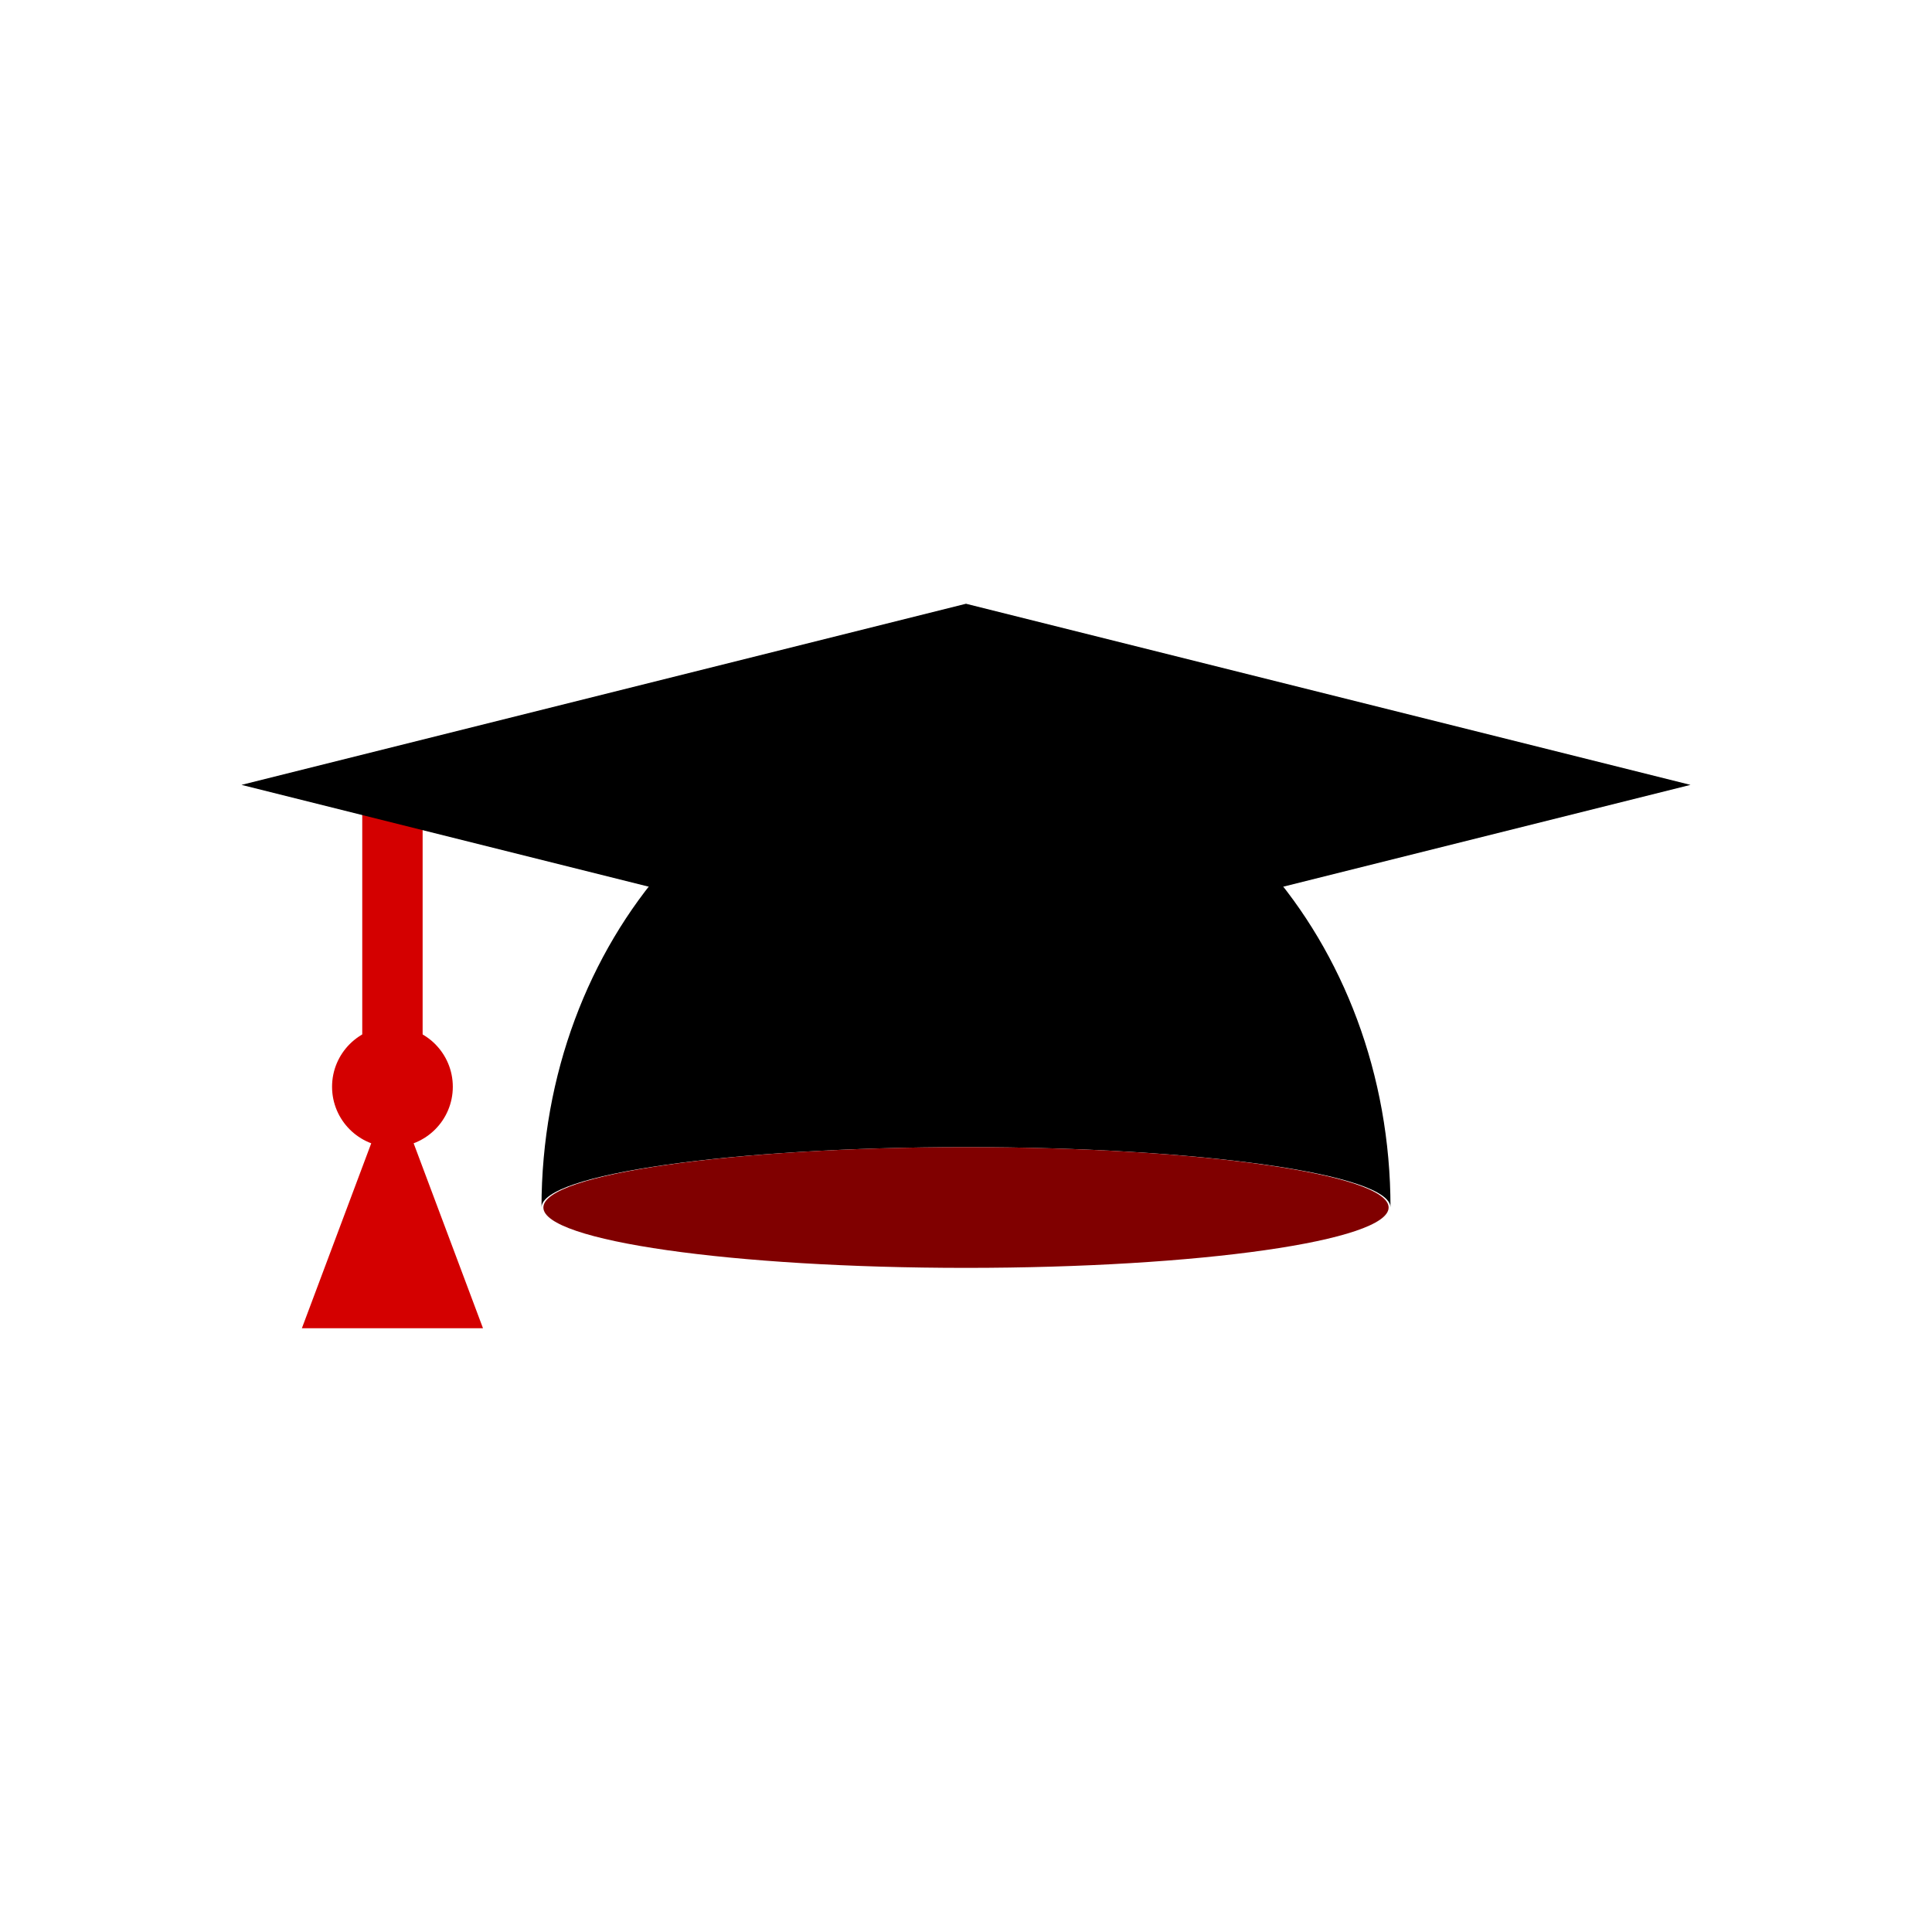
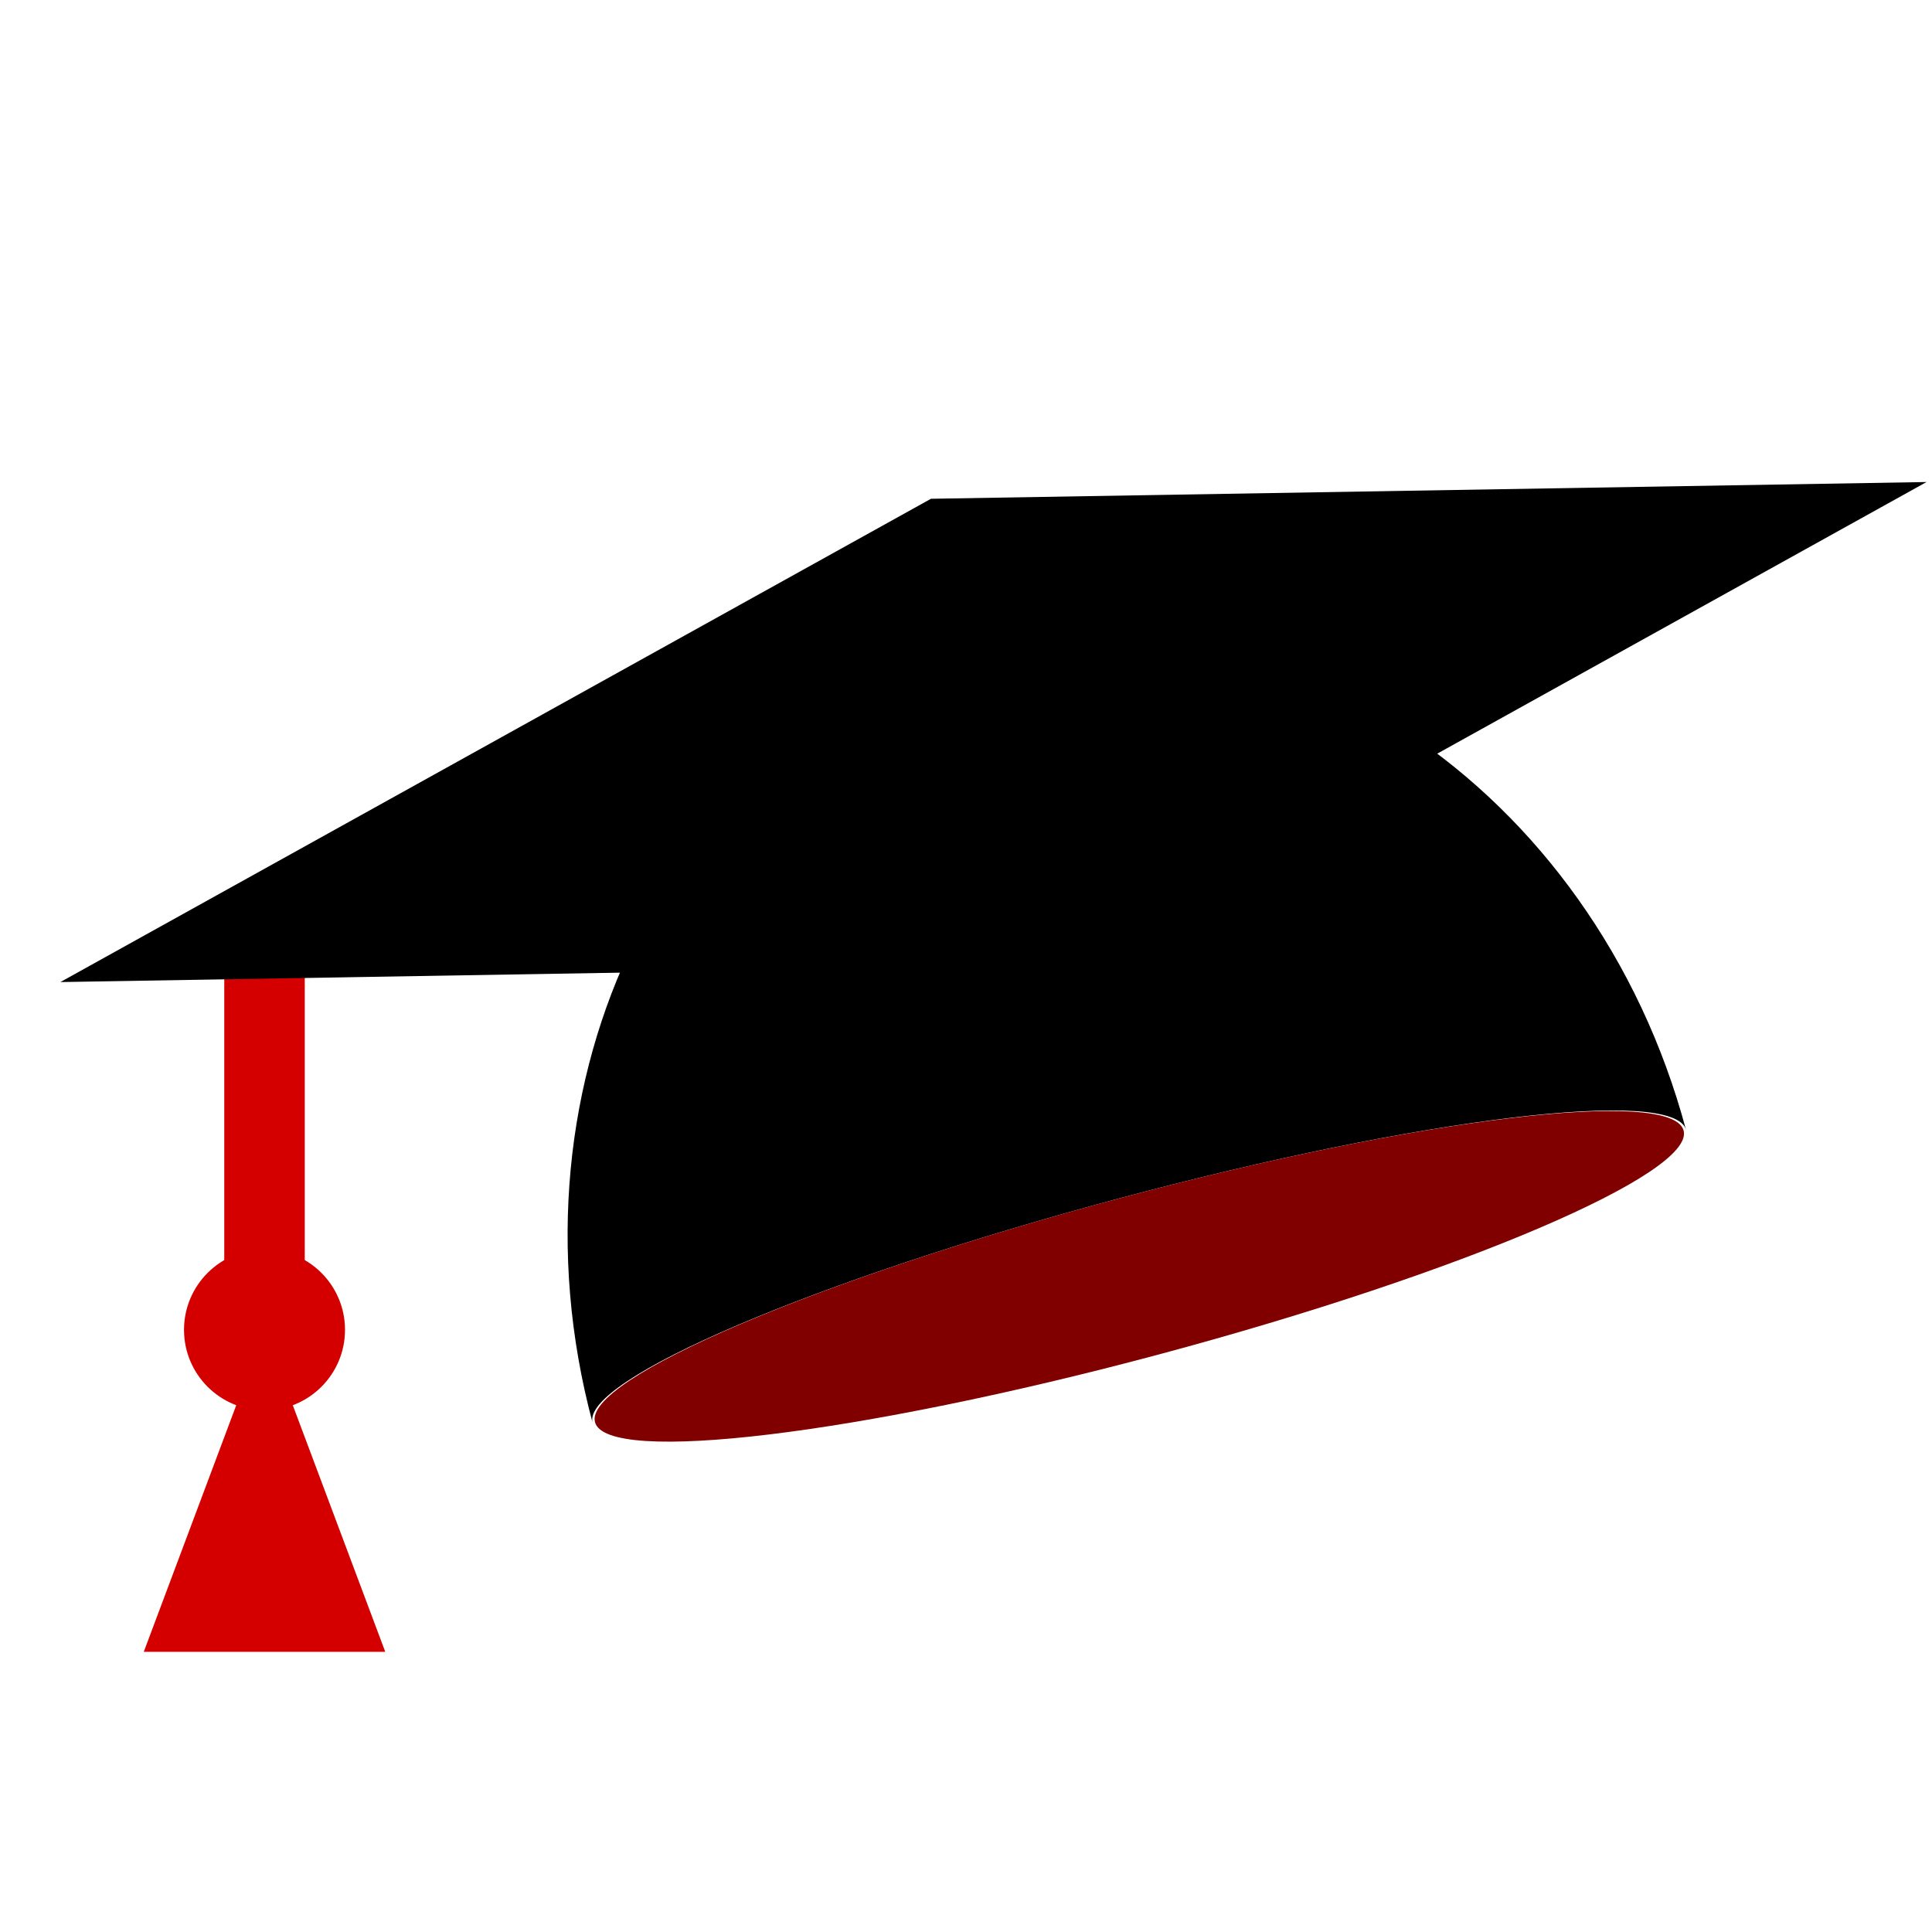
<svg xmlns="http://www.w3.org/2000/svg" width="32" height="32" id="svg4150" version="1.1" viewBox="0 0 32 32">
  <defs id="defs4152" />
  <g id="layer1">
-     <g id="g16440">
+     <g id="g16440" transform="matrix(1.287901,-0.345092,0.345092,1.287901,-8.637801,0.9037559)">
+       <g id="g4145" transform="matrix(0.9659258,0.258819,-0.258819,0.9659258,3.711601,-1.23978)">
+         <path style="fill:#d40000;fill-opacity:1;stroke:none" d="M 6,13.714 6,18 7,18 7,13 6,13 Z" id="path5484" />
+         <circle style="fill:#d40000;fill-opacity:1;stroke:none" id="path5486" transform="translate(-0.5,-3)" cx="7" cy="21" r="1" />
+         <path style="fill:#d40000;fill-opacity:1;stroke:none" d="M 6.5,18 5,22 8,22 Z" id="path5488" />
+       </g>
      <path id="path5462" d="m 16,12 c -3.883,0 -7.031,3.582 -7.031,8 0,-0.552 3.149,-1 7.031,-1 3.883,0 7.031,0.448 7.031,1 0,-4.418 -3.149,-8 -7.031,-8 z" style="fill:black;fill-opacity:1;stroke:none" />
-       <path id="path5484" d="M 6,13.714 6,18 7,18 7,13 6,13 Z" style="fill:#d40000;fill-opacity:1;stroke:none" />
      <path id="path5478" d="M 16,10 4,13 16,16 28,13 Z" style="fill:black;fill-opacity:1;stroke:none" />
-       <circle r="1" cy="21" cx="7" transform="translate(-0.5,-3)" id="path5486" style="fill:#d40000;fill-opacity:1;stroke:none" />
-       <path id="path5488" d="M 6.5,18 5,22 8,22 Z" style="fill:#d40000;fill-opacity:1;stroke:none" />
      <ellipse ry="1" rx="7" cy="20" cx="16" id="path5494" style="fill:maroon;fill-opacity:1;stroke:none" />
    </g>
  </g>
</svg>
